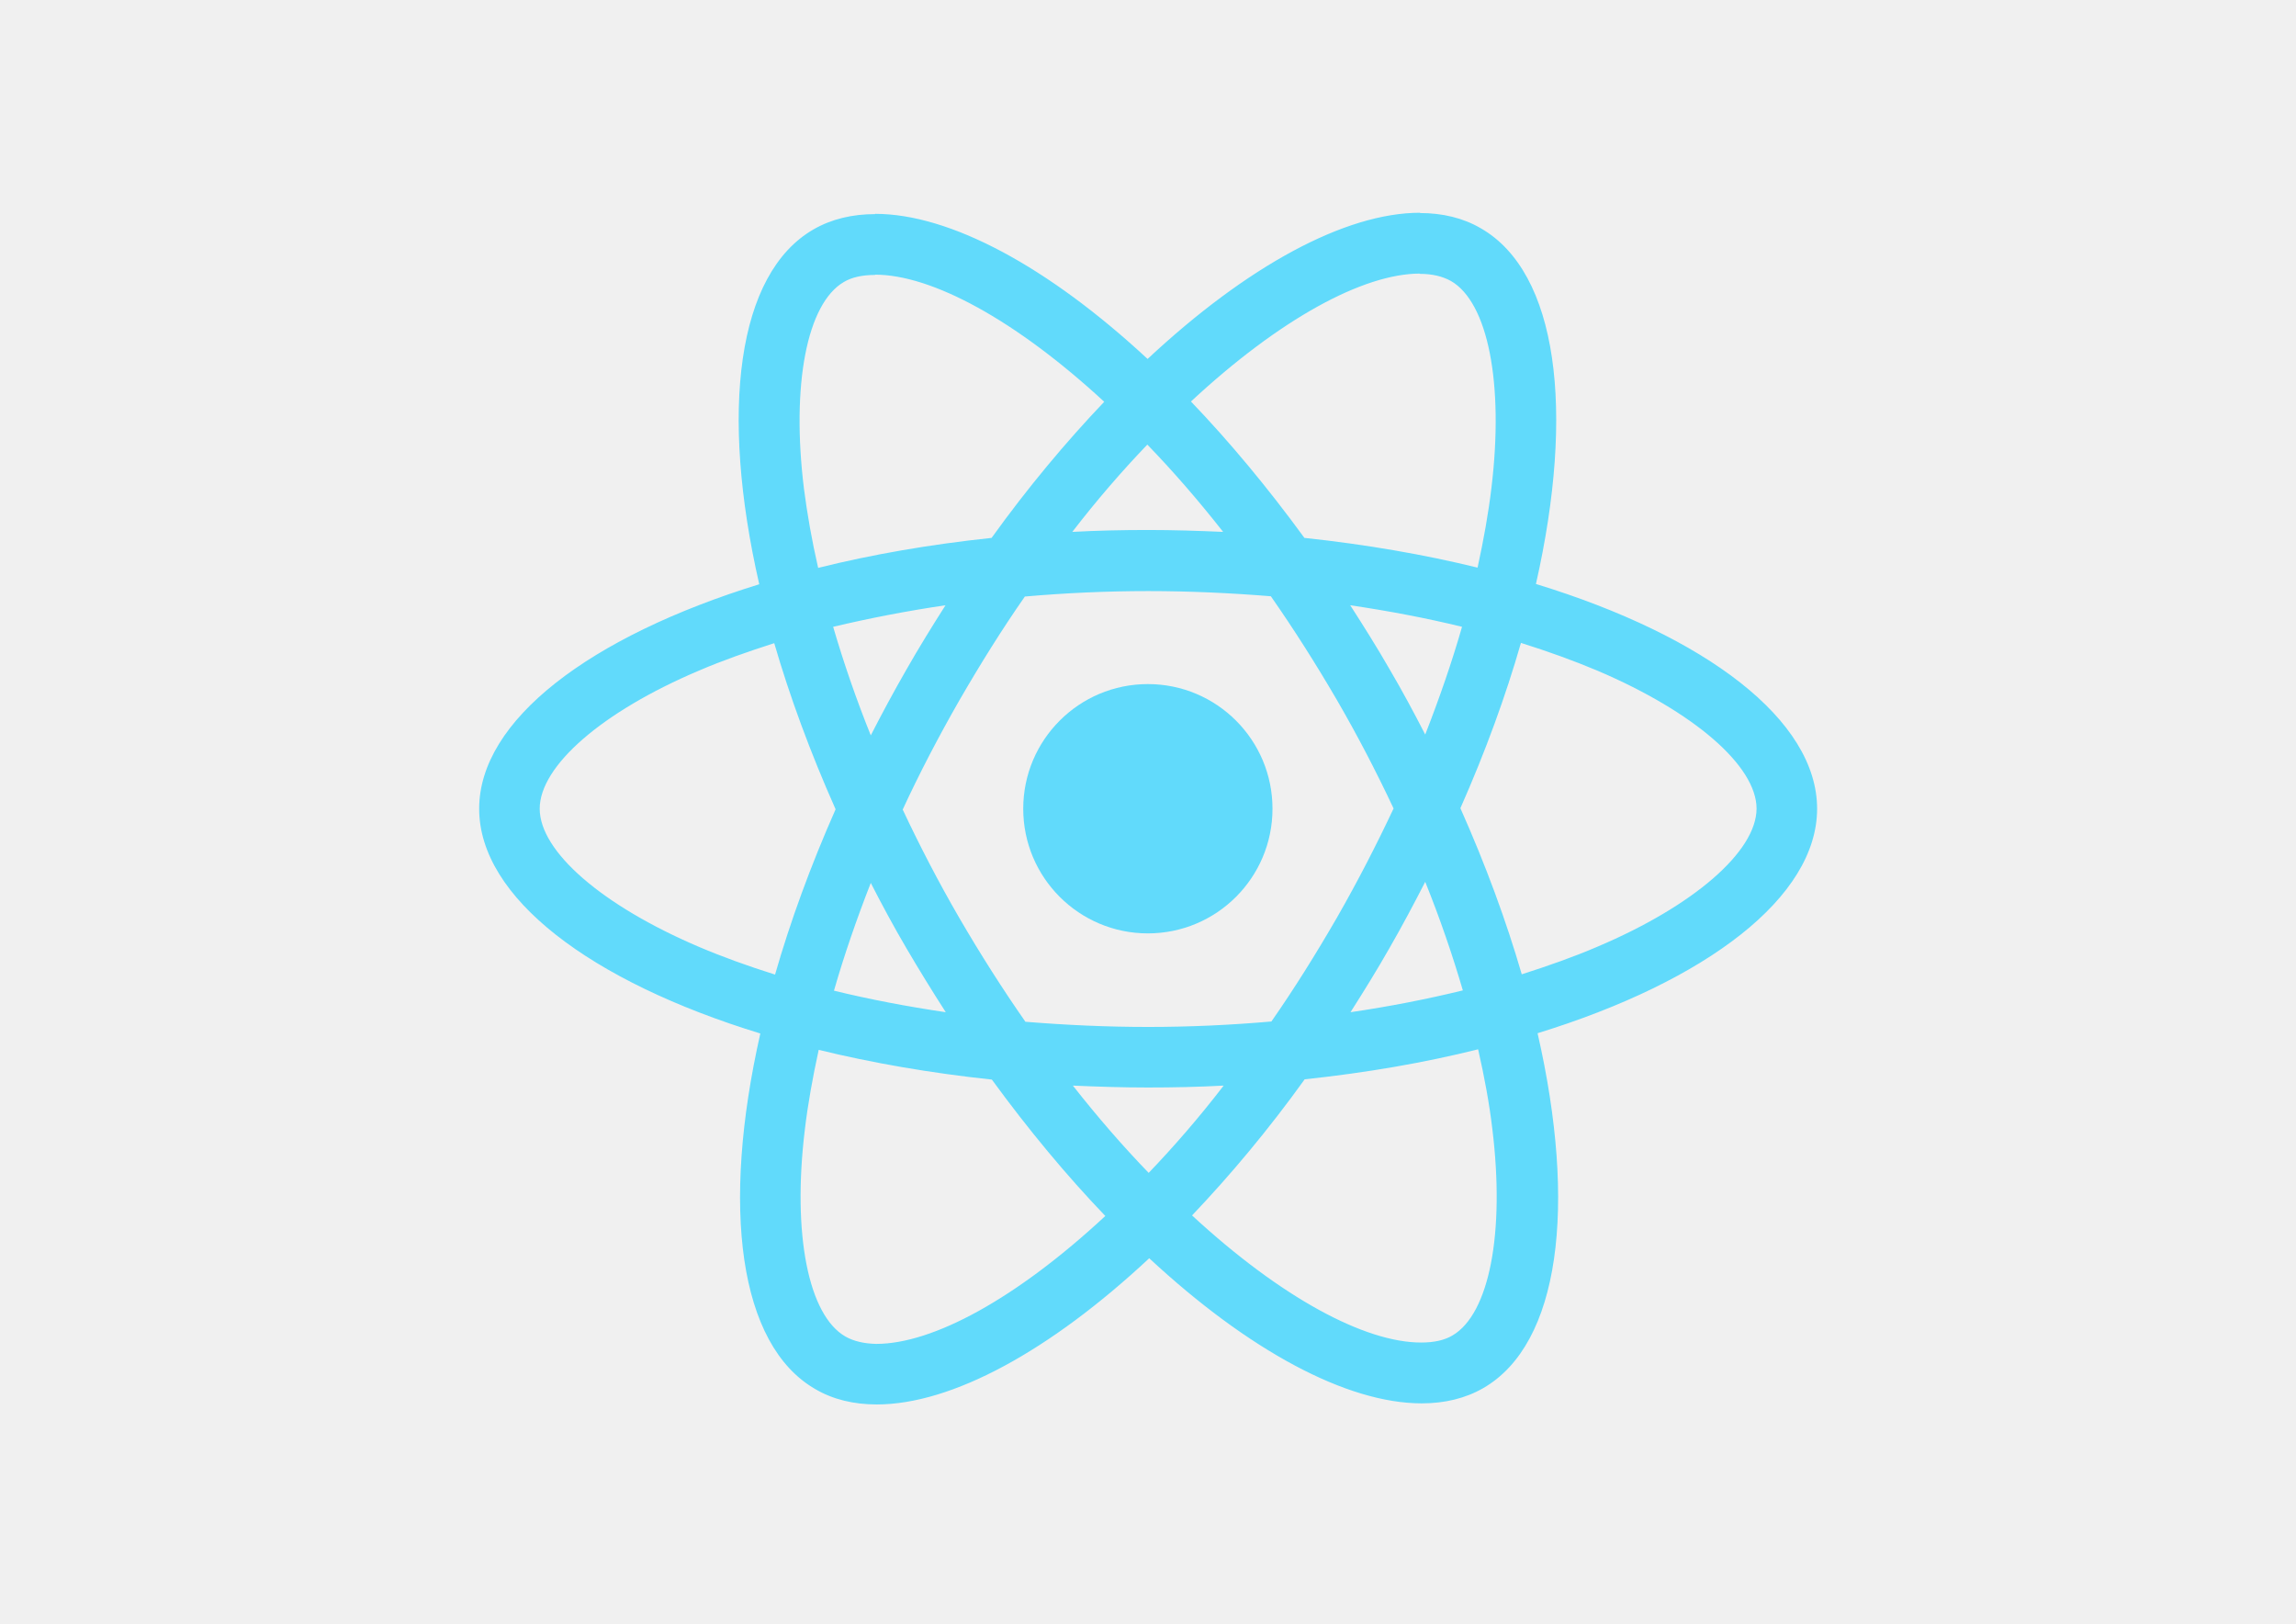
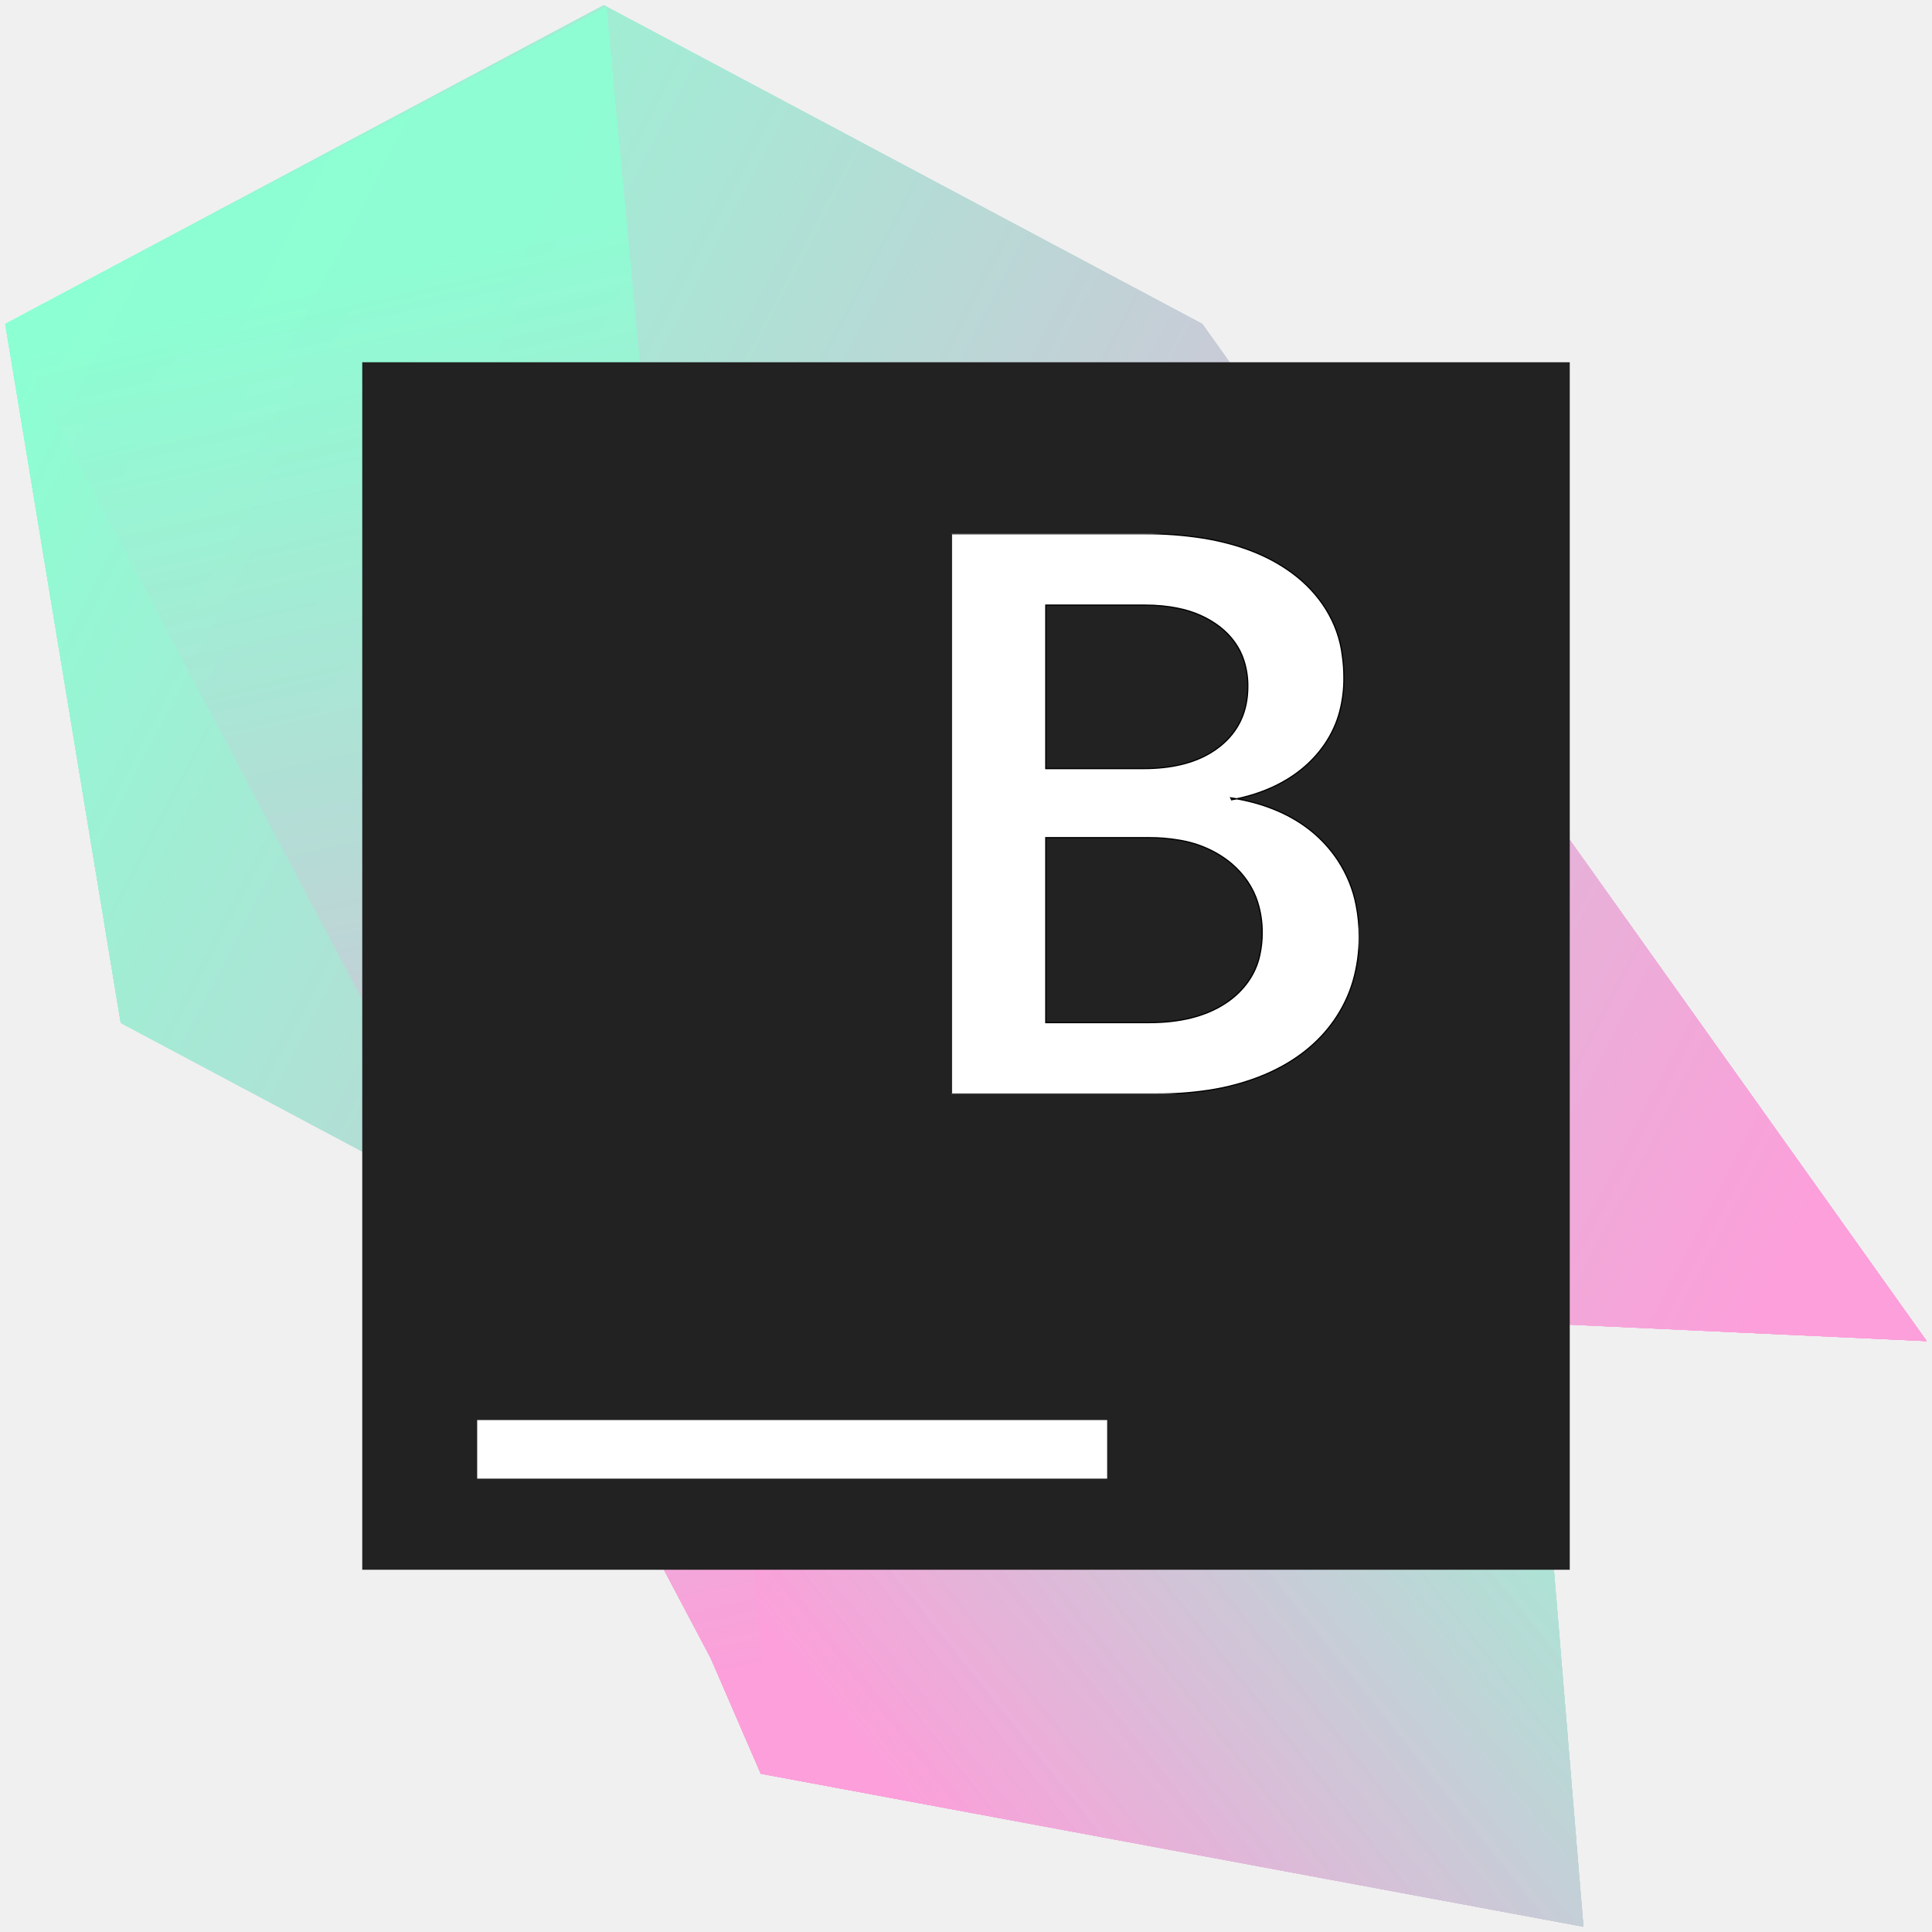
- <svg xmlns="http://www.w3.org/2000/svg" viewBox="0 0 841.9 595.3">
-   <g fill="#61DAFB">
-     <path d="M666.3 296.5c0-32.5-40.7-63.3-103.1-82.4 14.4-63.6 8-114.2-20.2-130.4-6.5-3.8-14.1-5.6-22.4-5.6v22.3c4.6 0 8.3.9 11.4 2.6 13.6 7.8 19.5 37.5 14.9 75.7-1.1 9.4-2.9 19.3-5.1 29.4-19.6-4.8-41-8.5-63.5-10.9-13.5-18.5-27.5-35.3-41.6-50 32.6-30.3 63.2-46.9 84-46.9V78c-27.5 0-63.5 19.6-99.9 53.6-36.4-33.8-72.4-53.2-99.9-53.2v22.3c20.7 0 51.4 16.5 84 46.6-14 14.7-28 31.4-41.3 49.9-22.6 2.4-44 6.1-63.6 11-2.3-10-4-19.7-5.2-29-4.7-38.2 1.1-67.9 14.6-75.8 3-1.8 6.9-2.6 11.5-2.6V78.5c-8.4 0-16 1.8-22.6 5.6-28.1 16.2-34.4 66.7-19.9 130.1-62.2 19.2-102.7 49.9-102.7 82.3 0 32.5 40.7 63.3 103.1 82.4-14.4 63.6-8 114.2 20.2 130.4 6.5 3.8 14.1 5.6 22.5 5.6 27.5 0 63.5-19.6 99.9-53.6 36.4 33.8 72.4 53.2 99.9 53.2 8.4 0 16-1.8 22.6-5.6 28.1-16.2 34.4-66.7 19.9-130.1 62-19.1 102.5-49.9 102.5-82.3zm-130.2-66.7c-3.7 12.9-8.3 26.2-13.5 39.5-4.1-8-8.4-16-13.1-24-4.6-8-9.5-15.8-14.4-23.4 14.2 2.1 27.9 4.7 41 7.9zm-45.8 106.5c-7.8 13.5-15.8 26.3-24.1 38.2-14.9 1.3-30 2-45.2 2-15.1 0-30.2-.7-45-1.9-8.3-11.9-16.4-24.6-24.2-38-7.6-13.1-14.5-26.4-20.8-39.8 6.2-13.4 13.2-26.8 20.7-39.9 7.8-13.5 15.8-26.3 24.1-38.2 14.9-1.3 30-2 45.2-2 15.1 0 30.2.7 45 1.9 8.3 11.9 16.4 24.6 24.2 38 7.6 13.1 14.5 26.4 20.8 39.8-6.3 13.4-13.2 26.8-20.7 39.9zm32.3-13c5.4 13.4 10 26.8 13.8 39.8-13.1 3.2-26.9 5.9-41.2 8 4.9-7.7 9.8-15.6 14.4-23.7 4.6-8 8.9-16.1 13-24.1zM421.2 430c-9.3-9.6-18.6-20.3-27.8-32 9 .4 18.2.7 27.5.7 9.4 0 18.7-.2 27.8-.7-9 11.7-18.3 22.4-27.5 32zm-74.4-58.9c-14.2-2.1-27.9-4.7-41-7.9 3.7-12.9 8.3-26.2 13.5-39.5 4.1 8 8.4 16 13.1 24 4.7 8 9.5 15.8 14.4 23.4zM420.7 163c9.3 9.6 18.6 20.3 27.8 32-9-.4-18.2-.7-27.5-.7-9.4 0-18.7.2-27.8.7 9-11.7 18.3-22.4 27.5-32zm-74 58.9c-4.9 7.7-9.8 15.6-14.4 23.7-4.6 8-8.9 16-13 24-5.4-13.4-10-26.8-13.8-39.8 13.1-3.1 26.9-5.8 41.2-7.9zm-90.5 125.2c-35.4-15.1-58.3-34.9-58.3-50.6 0-15.7 22.9-35.6 58.3-50.6 8.6-3.7 18-7 27.7-10.1 5.7 19.6 13.2 40 22.5 60.9-9.2 20.8-16.6 41.1-22.2 60.6-9.9-3.1-19.3-6.5-28-10.2zM310 490c-13.6-7.8-19.5-37.5-14.9-75.7 1.1-9.4 2.9-19.3 5.1-29.4 19.6 4.8 41 8.5 63.5 10.9 13.5 18.5 27.5 35.3 41.6 50-32.6 30.3-63.2 46.9-84 46.9-4.5-.1-8.3-1-11.3-2.7zm237.2-76.2c4.7 38.2-1.1 67.9-14.6 75.8-3 1.8-6.9 2.6-11.5 2.6-20.7 0-51.4-16.5-84-46.6 14-14.7 28-31.4 41.3-49.9 22.6-2.4 44-6.1 63.6-11 2.3 10.1 4.1 19.8 5.2 29.1zm38.5-66.7c-8.6 3.7-18 7-27.7 10.1-5.7-19.6-13.2-40-22.5-60.9 9.2-20.8 16.6-41.1 22.2-60.6 9.9 3.1 19.3 6.5 28.1 10.2 35.4 15.1 58.3 34.9 58.3 50.6-.1 15.7-23 35.6-58.4 50.6zM320.8 78.4z" />
-     <circle cx="420.9" cy="296.5" r="45.7" />
-     <path d="M520.5 78.1z" />
+ <svg xmlns="http://www.w3.org/2000/svg" version="1.1" width="40" height="40" viewBox="400,126.5,400,400">
+   <defs>
+     <linearGradient x1="572.032" y1="481.289" x2="722.537" y2="361.109" gradientUnits="userSpaceOnUse" id="color-1">
+       <stop offset="0" stop-color="#fc9fda" stop-opacity="0.97" />
+       <stop offset="1" stop-color="#8cffd3" stop-opacity="0.76" />
+     </linearGradient>
+     <linearGradient x1="404.678" y1="197.125" x2="769.711" y2="388.065" gradientUnits="userSpaceOnUse" id="color-2">
+       <stop offset="0" stop-color="#8cffd3" />
+       <stop offset="1" stop-color="#fc9fda" />
+     </linearGradient>
+     <linearGradient x1="487.793" y1="180.277" x2="554.061" y2="472.303" gradientUnits="userSpaceOnUse" id="color-3">
+       <stop offset="0" stop-color="#8cffd3" stop-opacity="0.87" />
+       <stop offset="1" stop-color="#fc9fda" />
+     </linearGradient>
+     <linearGradient x1="572.032" y1="481.289" x2="722.537" y2="361.109" gradientUnits="userSpaceOnUse" id="color-4">
+       <stop offset="0" stop-color="#fc9fda" stop-opacity="0.97" />
+       <stop offset="1" stop-color="#8cffd3" stop-opacity="0.76" />
+     </linearGradient>
+     <linearGradient x1="404.678" y1="197.125" x2="769.711" y2="388.065" gradientUnits="userSpaceOnUse" id="color-5">
+       <stop offset="0" stop-color="#8cffd3" />
+       <stop offset="1" stop-color="#fc9fda" />
+     </linearGradient>
+     <linearGradient x1="487.793" y1="180.277" x2="554.061" y2="472.303" gradientUnits="userSpaceOnUse" id="color-6">
+       <stop offset="0" stop-color="#8cffd3" stop-opacity="0.87" />
+       <stop offset="1" stop-color="#fc9fda" />
+     </linearGradient>
+     <linearGradient x1="572.032" y1="481.289" x2="722.537" y2="361.109" gradientUnits="userSpaceOnUse" id="color-7">
+       <stop offset="0" stop-color="#fc9fda" stop-opacity="0.97" />
+       <stop offset="1" stop-color="#8cffd3" stop-opacity="0.76" />
+     </linearGradient>
+     <linearGradient x1="404.678" y1="197.125" x2="769.711" y2="388.065" gradientUnits="userSpaceOnUse" id="color-8">
+       <stop offset="0" stop-color="#8cffd3" />
+       <stop offset="1" stop-color="#fc9fda" />
+     </linearGradient>
+     <linearGradient x1="487.793" y1="180.277" x2="554.061" y2="472.303" gradientUnits="userSpaceOnUse" id="color-9">
+       <stop offset="0" stop-color="#8cffd3" stop-opacity="0.87" />
+       <stop offset="1" stop-color="#fc9fda" />
+     </linearGradient>
+     <linearGradient x1="572.032" y1="481.289" x2="722.537" y2="361.109" gradientUnits="userSpaceOnUse" id="color-10">
+       <stop offset="0" stop-color="#fc9fda" stop-opacity="0.97" />
+       <stop offset="1" stop-color="#8cffd3" stop-opacity="0.76" />
+     </linearGradient>
+     <linearGradient x1="404.678" y1="197.125" x2="769.711" y2="388.065" gradientUnits="userSpaceOnUse" id="color-11">
+       <stop offset="0" stop-color="#8cffd3" />
+       <stop offset="1" stop-color="#fc9fda" />
+     </linearGradient>
+     <linearGradient x1="487.793" y1="180.277" x2="554.061" y2="472.303" gradientUnits="userSpaceOnUse" id="color-12">
+       <stop offset="0" stop-color="#8cffd3" stop-opacity="0.87" />
+       <stop offset="1" stop-color="#fc9fda" />
+     </linearGradient>
+     <linearGradient x1="572.032" y1="481.289" x2="722.537" y2="361.109" gradientUnits="userSpaceOnUse" id="color-13">
+       <stop offset="0" stop-color="#fc9fda" stop-opacity="0.97" />
+       <stop offset="1" stop-color="#8cffd3" stop-opacity="0.76" />
+     </linearGradient>
+     <linearGradient x1="404.678" y1="197.125" x2="769.711" y2="388.065" gradientUnits="userSpaceOnUse" id="color-14">
+       <stop offset="0" stop-color="#8cffd3" />
+       <stop offset="1" stop-color="#fc9fda" />
+     </linearGradient>
+     <linearGradient x1="487.793" y1="180.277" x2="554.061" y2="472.303" gradientUnits="userSpaceOnUse" id="color-15">
+       <stop offset="0" stop-color="#8cffd3" stop-opacity="0.87" />
+       <stop offset="1" stop-color="#fc9fda" />
+     </linearGradient>
+     <clipPath id="clip-1">
+       <rect x="321.139" y="149.148" transform="scale(1.85901,1.58903)" width="45.401" height="73.001" id="clip-1" fill="none" fill-rule="nonzero" stroke="none" stroke-width="1" stroke-linecap="butt" />
+     </clipPath>
+     <clipPath id="clip-2">
+       <rect x="268.295" y="145.352" transform="scale(1.86362,1.61333)" width="44.001" height="75.001" id="clip-2" fill="none" fill-rule="nonzero" stroke="none" stroke-width="1" stroke-linecap="butt" />
+     </clipPath>
+   </defs>
+   <g id="document" fill-opacity="0" fill="#ffffff" fill-rule="nonzero" stroke="#000000" stroke-width="0" stroke-linecap="butt" stroke-linejoin="miter" stroke-miterlimit="10" stroke-dasharray="" stroke-dashoffset="0" font-family="none" font-weight="none" font-size="none" text-anchor="none" style="mix-blend-mode: normal">
+     <rect x="700" y="158.125" transform="scale(0.57143,0.8)" width="700" height="500" id="Shape 1 1" vector-effect="non-scaling-stroke" />
+   </g>
+   <g fill="none" fill-rule="none" stroke="none" stroke-width="none" stroke-linecap="none" stroke-linejoin="none" stroke-miterlimit="10" stroke-dasharray="" stroke-dashoffset="0" font-family="none" font-weight="none" font-size="none" text-anchor="none" style="mix-blend-mode: normal">
+     <g>
+       <g id="stage">
+         <g id="layer1 1">
+           <g id="Group 1" fill-rule="nonzero" stroke-width="1" stroke-linecap="round" stroke-linejoin="round">
+             <g id="Group 1 1">
+               <g id="Group 1 1">
+                 <g id="Group 1 1">
+                   <path d="" id="Path 1 1" fill="none" stroke="#000000" />
+                   <path d="M557.503,493.731l-58.799,-135.801l216.773,17.971l12.355,149.513z" id="Path 1 1" fill="url(#color-1)" stroke-opacity="0" stroke="#000000" />
+                   <path d="M401.086,193.573l123.92,-65.987l123.92,65.987l149.987,210.596l-273.907,-12.636l-100.009,-53.254z" id="Path 1 1" fill="url(#color-2)" stroke-opacity="0" stroke="#000000" />
+                   <path d="M560.048,494.204l-158.962,-300.449l124.466,-65.879z" id="Path 1 1" fill="url(#color-3)" stroke-opacity="0" stroke="#000000" />
+                 </g>
+               </g>
+             </g>
+           </g>
+           <g id="Group 1" fill-rule="nonzero" stroke-width="1" stroke-linecap="round" stroke-linejoin="round">
+             <g id="Group 1 1">
+               <g id="Group 1 1">
+                 <path d="" id="Path 1 1" fill="none" stroke="#000000" />
+                 <path d="M557.503,493.731l-58.799,-135.801l216.773,17.971l12.355,149.513z" id="Path 1 1" fill="url(#color-4)" stroke-opacity="0" stroke="#000000" />
+                 <path d="M401.086,193.573l123.92,-65.987l123.92,65.987l149.987,210.596l-273.907,-12.636l-100.009,-53.254z" id="Path 1 1" fill="url(#color-5)" stroke-opacity="0" stroke="#000000" />
+                 <path d="M560.048,494.204l-158.962,-300.449l124.466,-65.879z" id="Path 1 1" fill="url(#color-6)" stroke-opacity="0" stroke="#000000" />
+               </g>
+             </g>
+           </g>
+           <g id="Group 1" fill-rule="nonzero" stroke-width="1" stroke-linecap="round" stroke-linejoin="round">
+             <g id="Group 1 1">
+               <path d="" id="Path 1 1" fill="none" stroke="#000000" />
+               <path d="M557.503,493.731l-58.799,-135.801l216.773,17.971l12.355,149.513z" id="Path 1 1" fill="url(#color-7)" stroke-opacity="0" stroke="#000000" />
+               <path d="M401.086,193.573l123.92,-65.987l123.92,65.987l149.987,210.596l-273.907,-12.636l-100.009,-53.254z" id="Path 1 1" fill="url(#color-8)" stroke-opacity="0" stroke="#000000" />
+               <path d="M560.048,494.204l-158.962,-300.449l124.466,-65.879z" id="Path 1 1" fill="url(#color-9)" stroke-opacity="0" stroke="#000000" />
+             </g>
+           </g>
+           <g id="Group 1" fill-rule="nonzero" stroke-width="1" stroke-linecap="round" stroke-linejoin="round">
+             <path d="" id="Path 1 1" fill="none" stroke="#000000" />
+             <path d="M557.503,493.731l-58.799,-135.801l216.773,17.971l12.355,149.513z" id="Path 1 1" fill="url(#color-10)" stroke-opacity="0" stroke="#000000" />
+             <path d="M401.086,193.573l123.92,-65.987l123.92,65.987l149.987,210.596l-273.907,-12.636l-100.009,-53.254z" id="Path 1 1" fill="url(#color-11)" stroke-opacity="0" stroke="#000000" />
+             <path d="M560.048,494.204l-158.962,-300.449l124.466,-65.879z" id="Path 1 1" fill="url(#color-12)" stroke-opacity="0" stroke="#000000" />
+           </g>
+           <path d="M557.503,493.731l-58.799,-135.801l216.773,17.971l12.355,149.513z" id="Path 1" fill="url(#color-13)" fill-rule="nonzero" stroke-opacity="0" stroke="#000000" stroke-width="1" stroke-linecap="round" stroke-linejoin="round" />
+           <path d="M401.086,193.573l123.92,-65.987l123.92,65.987l149.987,210.596l-273.907,-12.636l-100.009,-53.254z" id="Path 1" fill="url(#color-14)" fill-rule="nonzero" stroke-opacity="0" stroke="#000000" stroke-width="1" stroke-linecap="round" stroke-linejoin="round" />
+           <path d="M560.048,494.204l-158.962,-300.449l124.466,-65.879z" id="Path 1" fill="url(#color-15)" fill-rule="nonzero" stroke-opacity="0" stroke="#000000" stroke-width="1" stroke-linecap="round" stroke-linejoin="round" />
+           <path d="M475.001,451.501v-250h250v250z" id="Path 1" fill="#232222" fill-rule="nonzero" stroke-opacity="0" stroke="#000000" stroke-width="1" stroke-linecap="round" stroke-linejoin="round" />
+           <path d="M498.793,432.636v-12.129h130.43v12.129z" id="Path 1" fill="#ffffff" fill-rule="nonzero" stroke-opacity="0" stroke="#000000" stroke-width="1" stroke-linecap="round" stroke-linejoin="round" />
+           <g clip-path="url(#clip-1)" id="Group 1" stroke-linejoin="miter">
+             <g id="Group 1 1" fill="#ffffff" fill-rule="evenodd" stroke="#000000" stroke-width="0.25" stroke-linecap="round">
+               <path d="M639.572,353.002h-42.571v-115.999h39.969c4.039,-0.022 8.072,0.278 12.046,0.896c7.315,1.181 13.4,3.531 18.256,7.049c6.013,4.341 9.823,10.506 10.63,17.198c0.23,1.569 0.343,3.149 0.338,4.731c0.016,2.309 -0.269,4.613 -0.85,6.868c-0.624,2.418 -1.686,4.739 -3.147,6.877c-2.665,3.867 -6.352,6.859 -11.061,8.978c-3.063,1.357 -6.365,2.28 -9.775,2.73c-2.239,0.305 -4.503,0.455 -6.771,0.448v-1.589c0.301,-0.005 0.602,-0.008 0.903,-0.008c6.446,0 12.155,1.088 17.129,3.265c5.205,2.278 9.295,5.641 12.269,10.09c1.901,2.886 3.196,6.034 3.828,9.302c0.433,2.176 0.645,4.381 0.634,6.588c0.024,3.1 -0.402,6.191 -1.268,9.202c-0.822,2.824 -2.117,5.531 -3.844,8.039c-3.408,4.926 -8.242,8.713 -14.5,11.362c-3.687,1.536 -7.609,2.617 -11.65,3.211c-3.488,0.521 -7.024,0.775 -10.565,0.761zM616.52,299.928v38.296h21.379c6.457,0 11.714,-1.325 15.772,-3.976c0.46,-0.3 0.904,-0.617 1.331,-0.95c3.084,-2.42 5.141,-5.645 5.848,-9.172c0.323,-1.482 0.481,-2.986 0.472,-4.494c0.023,-2.147 -0.295,-4.287 -0.944,-6.361c-0.945,-3.004 -2.799,-5.743 -5.376,-7.94c-2.993,-2.533 -6.806,-4.241 -10.946,-4.902c-2.027,-0.343 -4.09,-0.511 -6.157,-0.501zM616.52,251.78v33.846h20.263c5.659,0 10.299,-1.099 13.92,-3.296c0.661,-0.401 1.289,-0.839 1.881,-1.313c3.842,-3.072 5.763,-7.204 5.763,-12.394c0.02,-1.813 -0.252,-3.62 -0.807,-5.369c-0.849,-2.67 -2.568,-5.079 -4.956,-6.946c-2.456,-1.902 -5.442,-3.233 -8.672,-3.866c-2.114,-0.442 -4.429,-0.663 -6.943,-0.663z" id="CompoundPath 1 1" />
+             </g>
+           </g>
+           <g clip-path="url(#clip-1)" id="Group 1" stroke-linejoin="miter">
+             <g id="Group 1 1" fill="#ffffff" fill-rule="evenodd" stroke="#000000" stroke-width="0.25" stroke-linecap="round">
+               <path d="M500,321.136v-52.272c-0.019,-3.04 0.321,-6.073 1.016,-9.052c0.758,-3.266 2.08,-6.415 3.923,-9.34c3.292,-5.163 8.014,-9.115 14.163,-11.858c3.722,-1.633 7.706,-2.773 11.819,-3.382c3.328,-0.501 6.701,-0.746 10.078,-0.732c3.497,-0.015 6.988,0.248 10.429,0.787c3.99,0.618 7.854,1.739 11.469,3.327c6.15,2.743 10.871,6.695 14.163,11.858c2.107,3.35 3.543,6.985 4.245,10.751c0.473,2.472 0.705,4.974 0.693,7.479v52.433c0,6.991 -1.646,13.095 -4.939,18.311c-3.292,5.216 -8.014,9.196 -14.163,11.939c-3.721,1.634 -7.705,2.774 -11.817,3.383c-3.329,0.5 -6.702,0.745 -10.08,0.731c-3.496,0.015 -6.987,-0.248 -10.427,-0.787c-3.991,-0.618 -7.855,-1.738 -11.471,-3.327c-6.15,-2.743 -10.871,-6.722 -14.163,-11.939c-2.198,-3.533 -3.666,-7.371 -4.34,-11.342c-0.406,-2.306 -0.606,-4.637 -0.598,-6.97zM561.872,321.136v-52.272c0.013,-1.783 -0.16,-3.564 -0.518,-5.321c-0.427,-2.02 -1.12,-3.823 -2.078,-5.409c-0.723,-1.206 -1.637,-2.319 -2.715,-3.306c-3.208,-2.923 -7.767,-4.522 -13.677,-4.796c-0.627,-0.029 -1.256,-0.044 -1.884,-0.044c-2.049,-0.013 -4.095,0.162 -6.101,0.521c-2.599,0.484 -4.874,1.304 -6.825,2.46c-0.918,0.544 -1.769,1.166 -2.542,1.859c-3.123,2.799 -4.893,6.688 -5.308,11.669c-0.065,0.788 -0.097,1.577 -0.097,2.367v52.272c-0.014,1.841 0.181,3.679 0.583,5.487c0.794,3.442 2.401,6.265 4.821,8.468c2.268,2.036 5.149,3.481 8.317,4.17c2.147,0.5 4.53,0.75 7.151,0.75c2.035,0.013 4.066,-0.156 6.06,-0.505c2.455,-0.446 4.612,-1.188 6.472,-2.226c1.11,-0.619 2.127,-1.354 3.028,-2.189c3.541,-3.28 5.311,-7.932 5.311,-13.955z" id="CompoundPath 1 1" />
+             </g>
+           </g>
+           <path d="M639.201,294.001c0,-3.59 3.582,-6.5 8,-6.5c4.418,0 8,2.91 8,6.5c0,3.59 -3.582,6.5 -8,6.5c-4.418,0 -8,-2.91 -8,-6.5z" id="Path 1" fill="#ffffff" fill-rule="nonzero" stroke-opacity="0" stroke="#000000" stroke-width="1" stroke-linecap="round" stroke-linejoin="round" />
+         </g>
+       </g>
+     </g>
  </g>
</svg>
